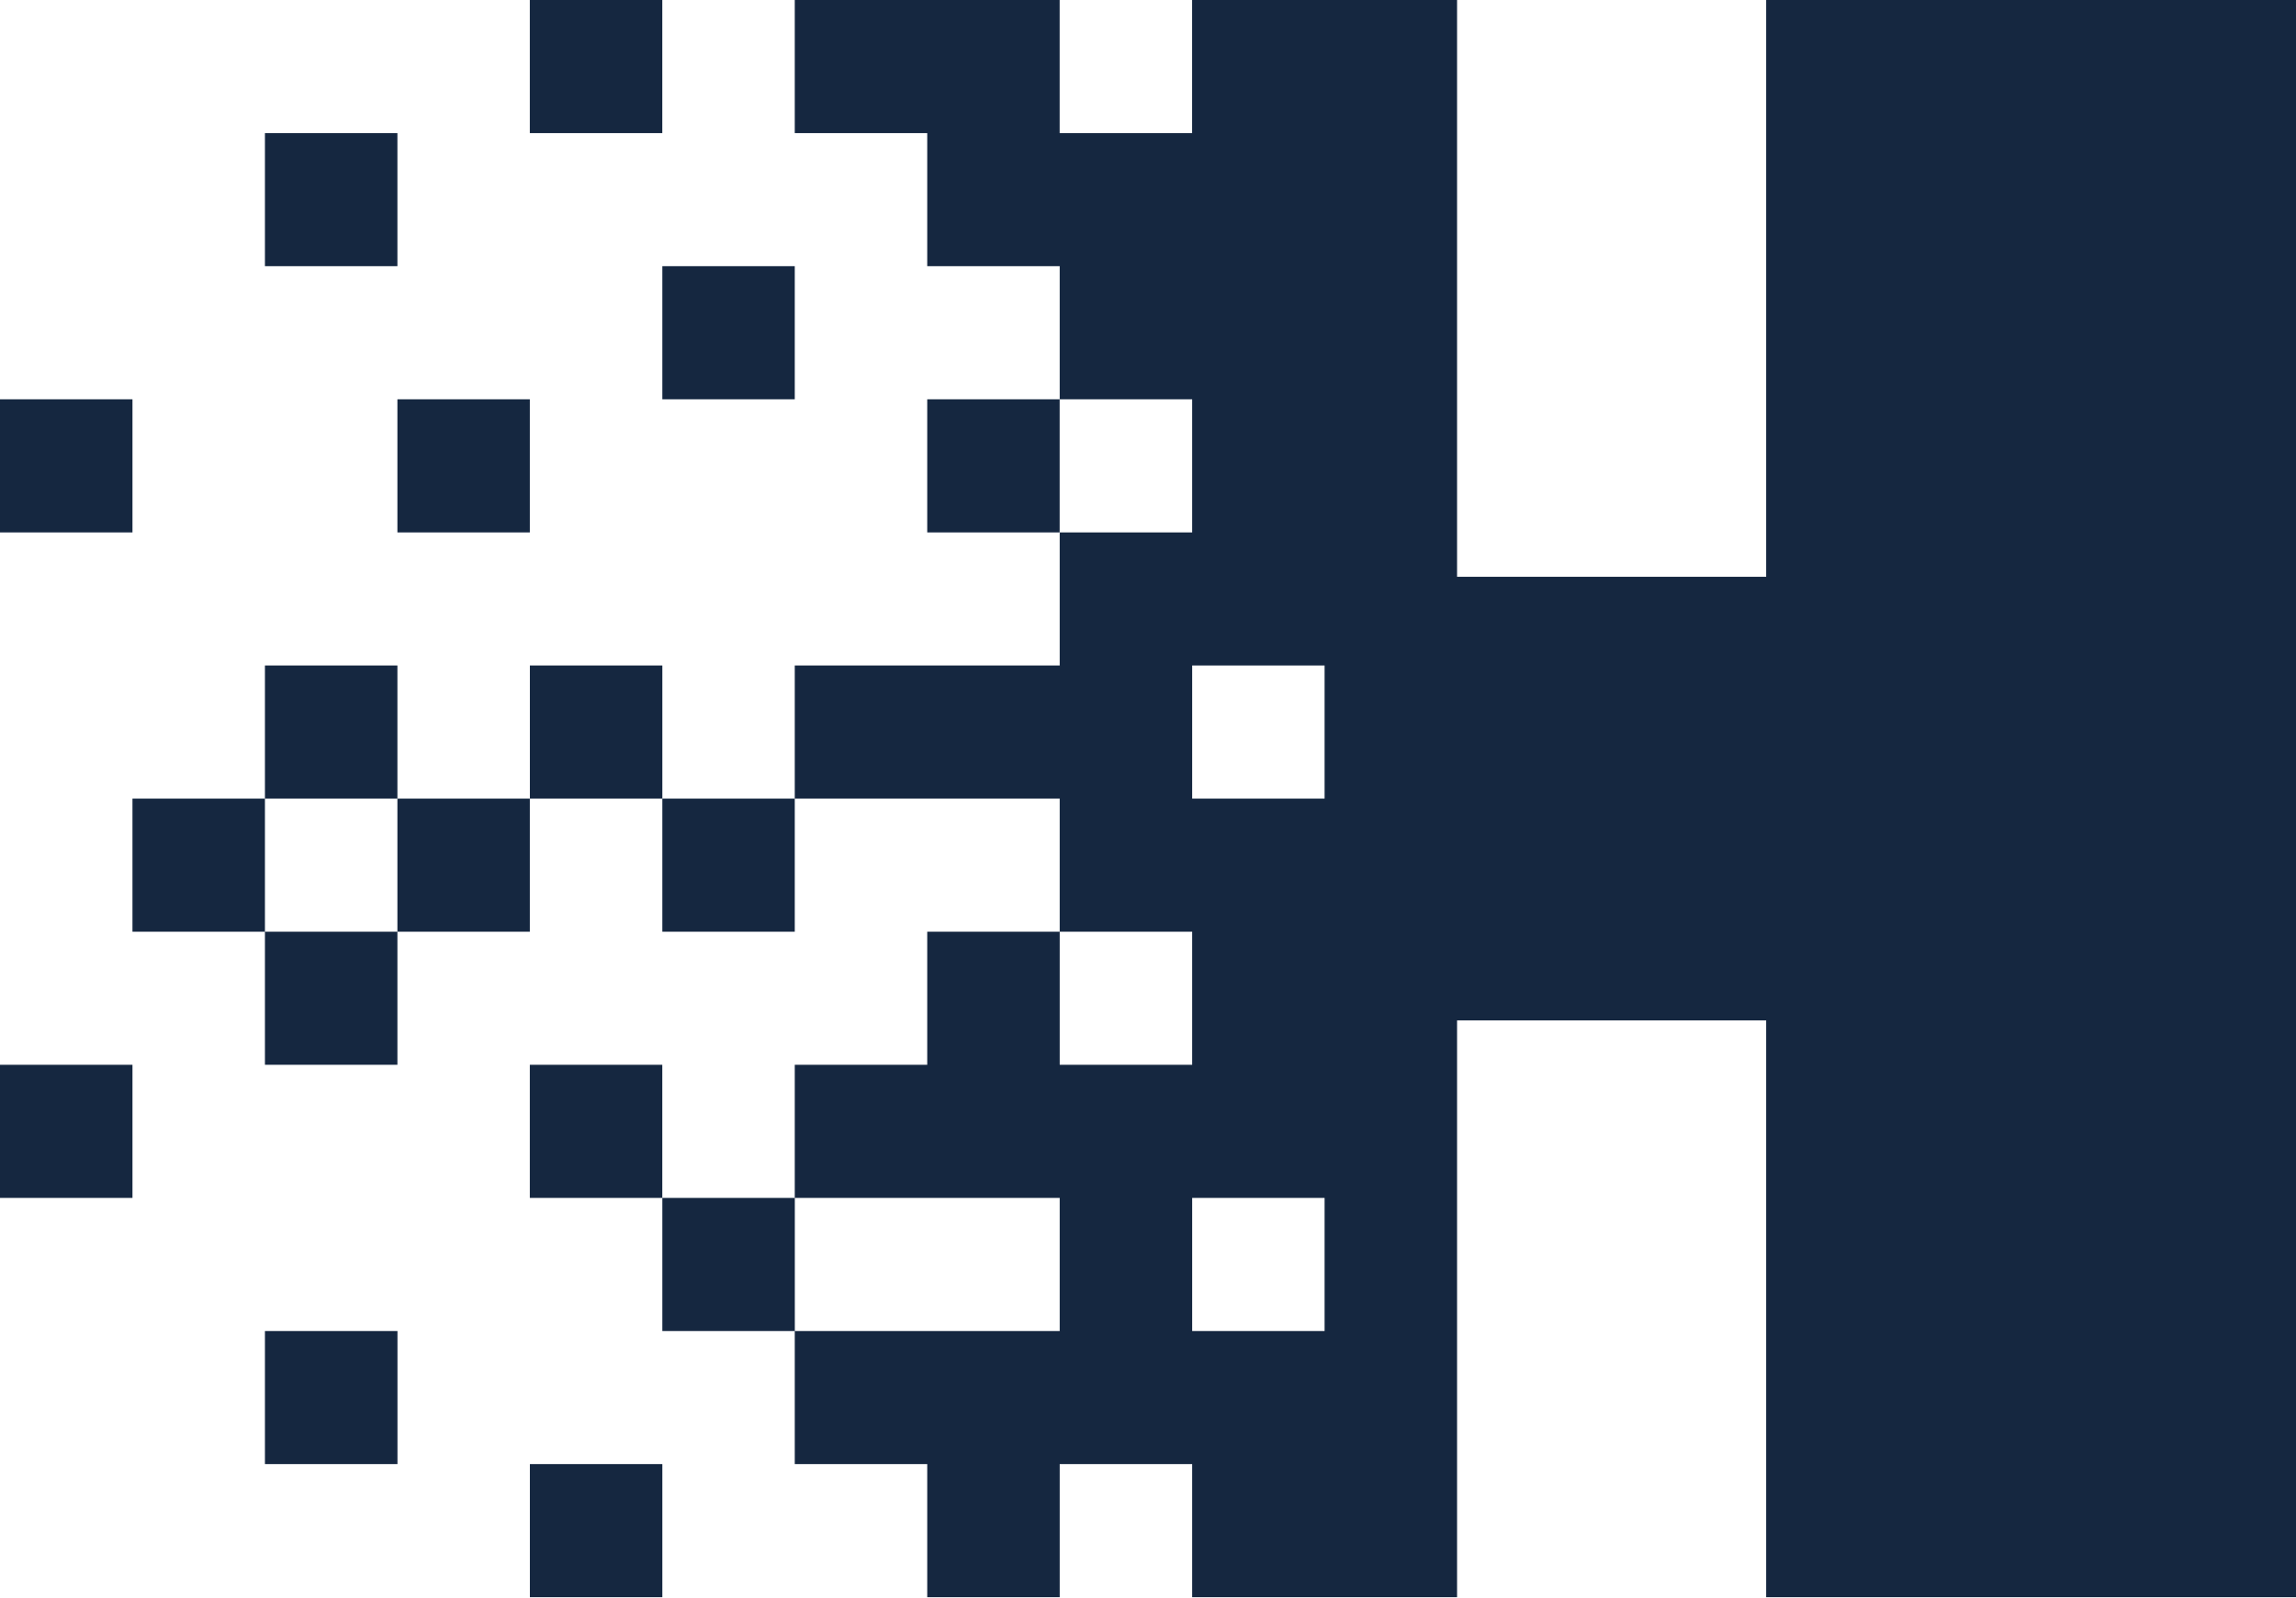
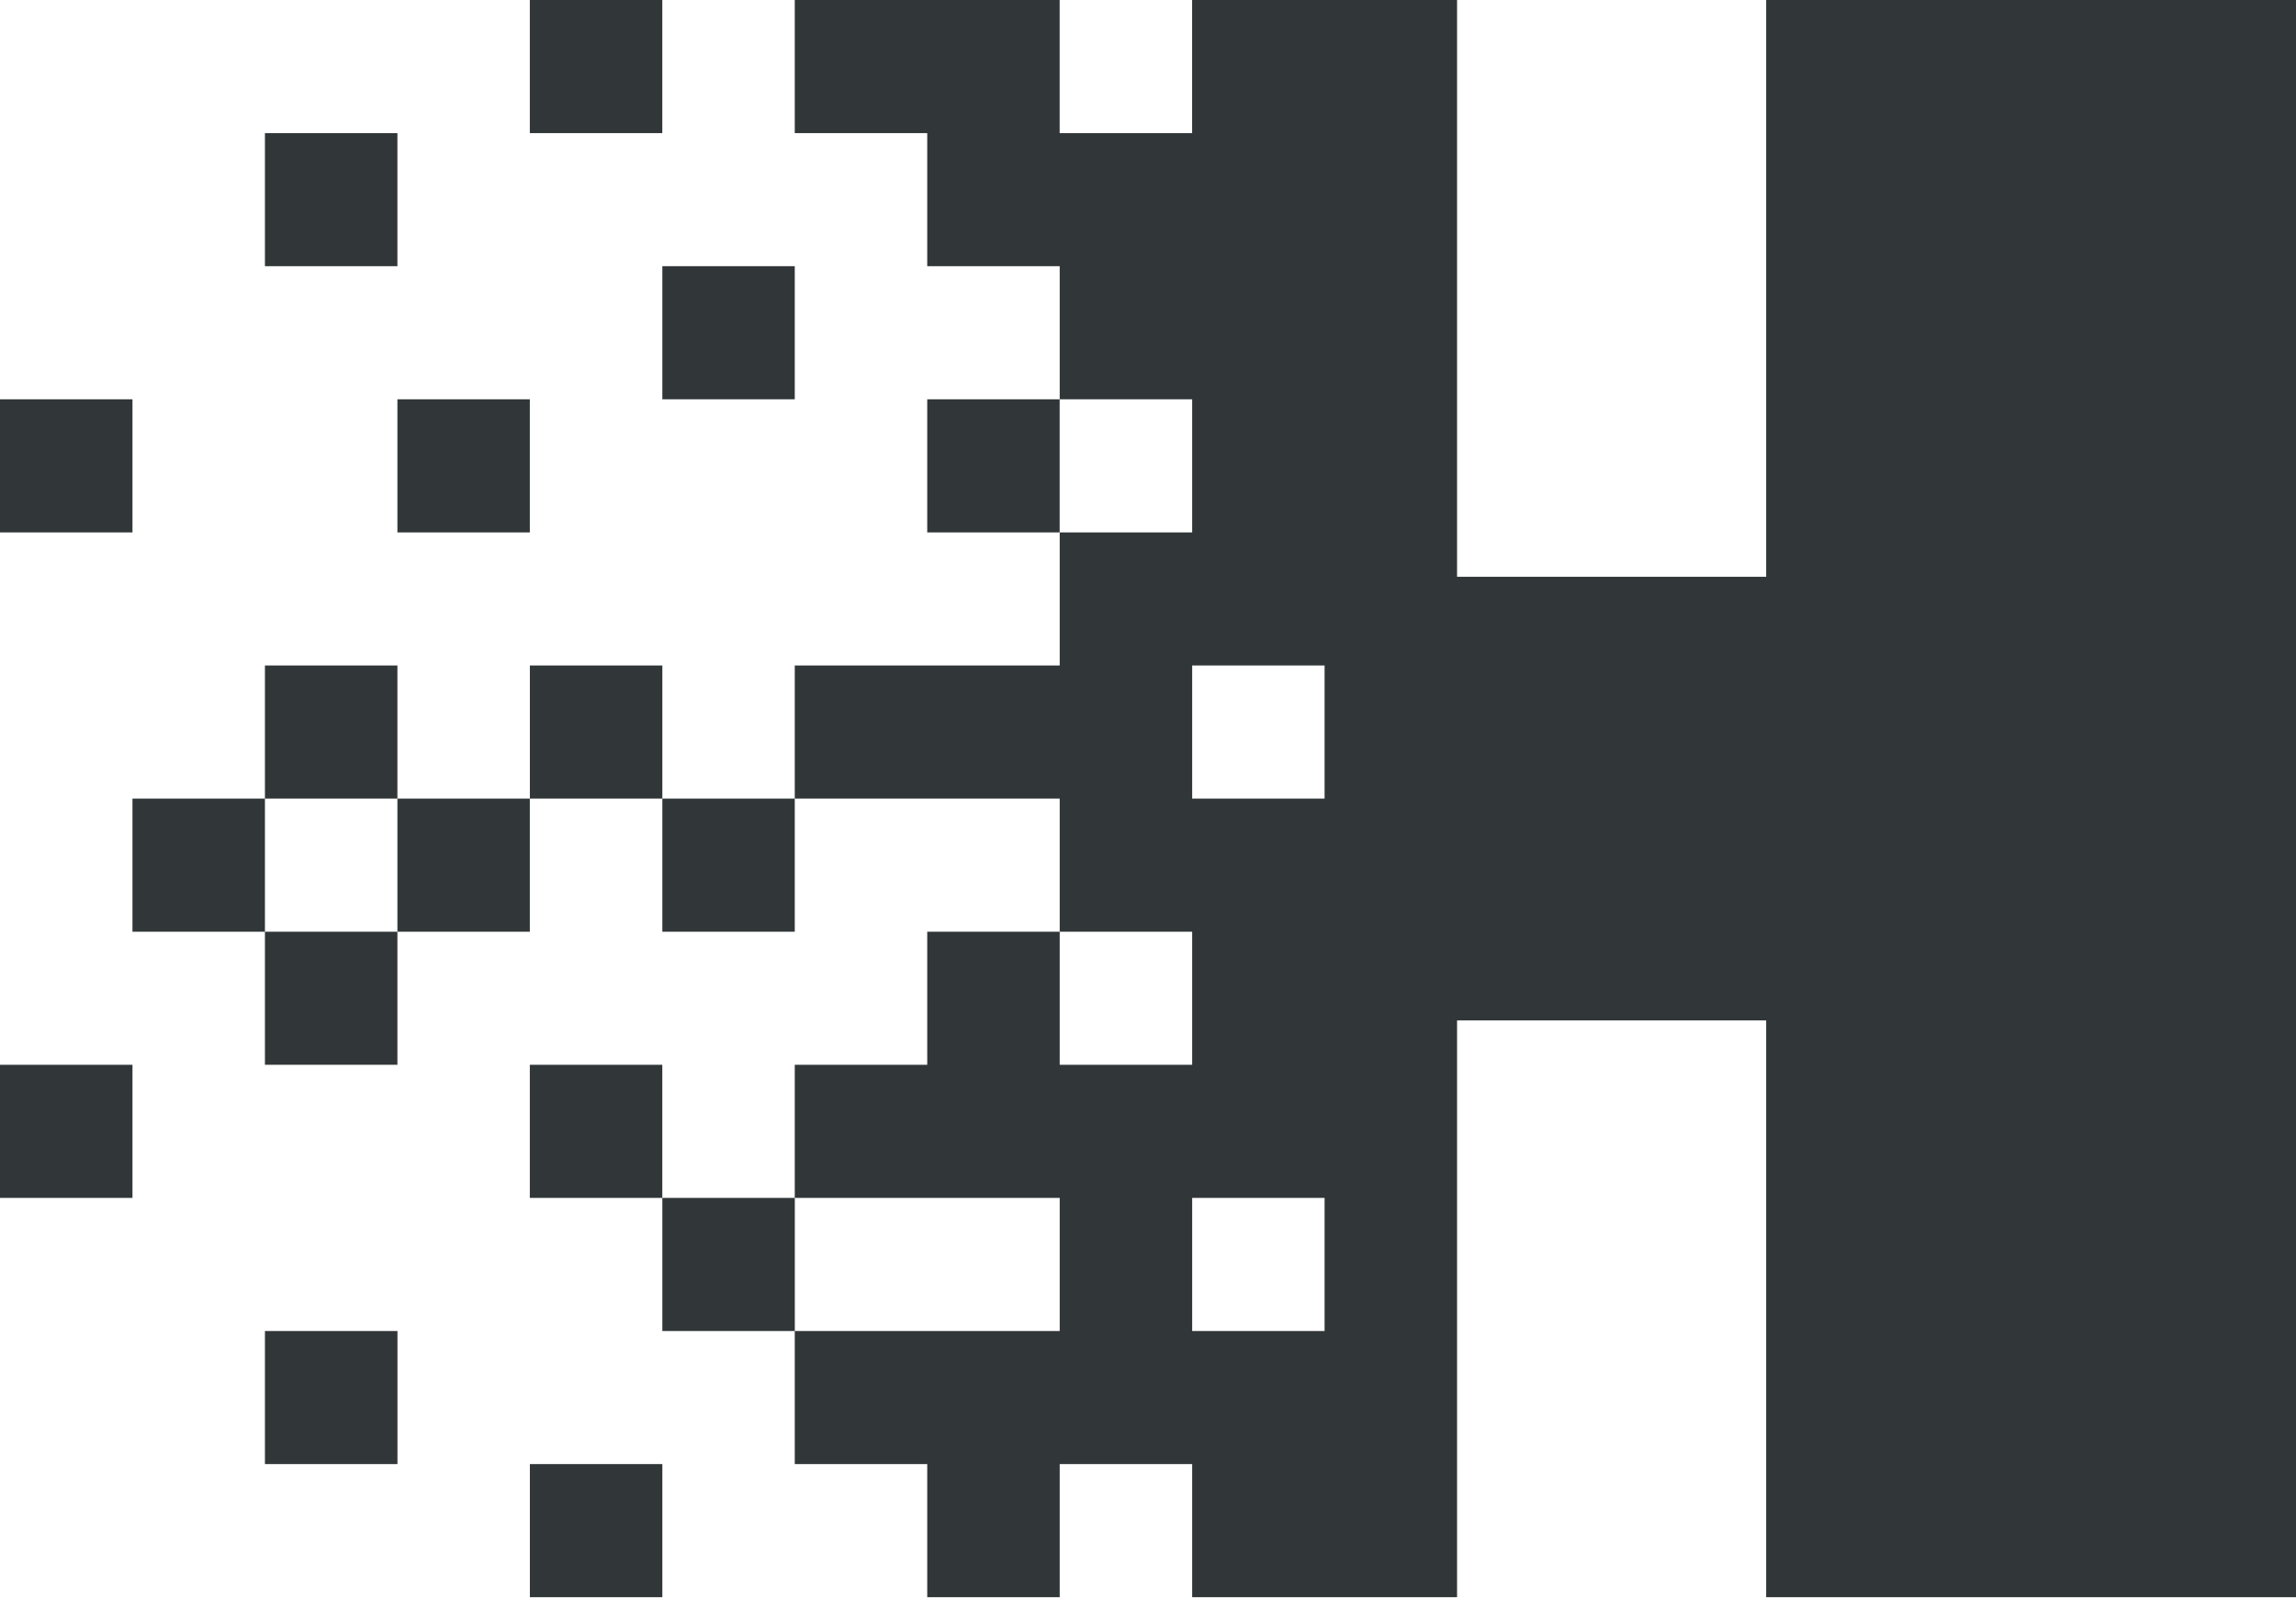
<svg xmlns="http://www.w3.org/2000/svg" width="46" height="32" viewBox="0 0 46 32">
-   <path d="M19.02 16h-3.097v-2.667h5.308v-2.666h-2.654V8h2.654V5.333h-2.654V2.667h-2.654V0h13.269v11.556h6.193V0H46v32H35.385V20.444h-6.193V32H18.577v-2.667h-2.654v-2.666h5.308V24h-5.308v-2.667h2.654v-2.666h2.654V16h-2.212zm2.21-8v2.667h2.655V8H21.23zm2.655 5.333V16h2.653v-2.667h-2.653zm-2.654 5.334v2.666h2.654v-2.666H21.23zM23.885 24v2.667h2.653V24h-2.653zm-2.654 5.333V32h2.654v-2.667H21.23zM21.23 0v2.667h2.654V0H21.23zM10.615 0h2.654v2.667h-2.654V0zM5.308 2.667h2.654v2.666H5.308V2.667zm7.961 2.666h2.654V8H13.27V5.333zM7.962 8h2.653v2.667H7.962V8zm5.307 8h2.654v2.667H13.27V16zm-5.307 0h2.653v2.667H7.962V16zm-2.654 2.667h2.654v2.666H5.308v-2.666zm5.307 2.666h2.654V24h-2.654v-2.667zM13.27 24h2.654v2.667H13.27V24zm-2.654 5.333h2.654V32h-2.654v-2.667zm-5.307-2.666h2.654v2.666H5.308v-2.666zm5.307-13.334h2.654V16h-2.654v-2.667zM2.654 16h2.654v2.667H2.654V16zm2.654-2.667h2.654V16H5.308v-2.667zM0 8h2.654v2.667H0V8zm0 13.333h2.654V24H0v-2.667z" fill="#152740" fill-rule="evenodd" />
+   <path d="M19.02 16h-3.097v-2.667h5.308v-2.666h-2.654V8h2.654V5.333h-2.654V2.667h-2.654V0h13.269v11.556h6.193V0H46v32H35.385V20.444h-6.193V32H18.577v-2.667h-2.654v-2.666h5.308V24h-5.308v-2.667h2.654v-2.666h2.654V16h-2.212zm2.21-8v2.667h2.655V8H21.23zm2.655 5.333V16h2.653v-2.667h-2.653zm-2.654 5.334v2.666h2.654v-2.666H21.23zM23.885 24v2.667h2.653V24h-2.653zm-2.654 5.333V32h2.654v-2.667H21.23zM21.23 0v2.667h2.654V0H21.23zM10.615 0h2.654v2.667h-2.654V0zM5.308 2.667h2.654v2.666H5.308V2.667zm7.961 2.666h2.654V8H13.27V5.333zM7.962 8h2.653v2.667H7.962V8zm5.307 8h2.654v2.667H13.27V16zm-5.307 0h2.653v2.667H7.962V16zm-2.654 2.667h2.654v2.666H5.308v-2.666zm5.307 2.666h2.654V24h-2.654v-2.667zM13.27 24h2.654v2.667H13.27V24zm-2.654 5.333h2.654V32h-2.654v-2.667zm-5.307-2.666h2.654v2.666H5.308v-2.666zm5.307-13.334h2.654V16h-2.654v-2.667zM2.654 16h2.654v2.667H2.654V16zm2.654-2.667h2.654V16H5.308v-2.667zM0 8h2.654v2.667H0V8zm0 13.333h2.654V24H0v-2.667z" fill="#313638" fill-rule="evenodd" />
</svg>
